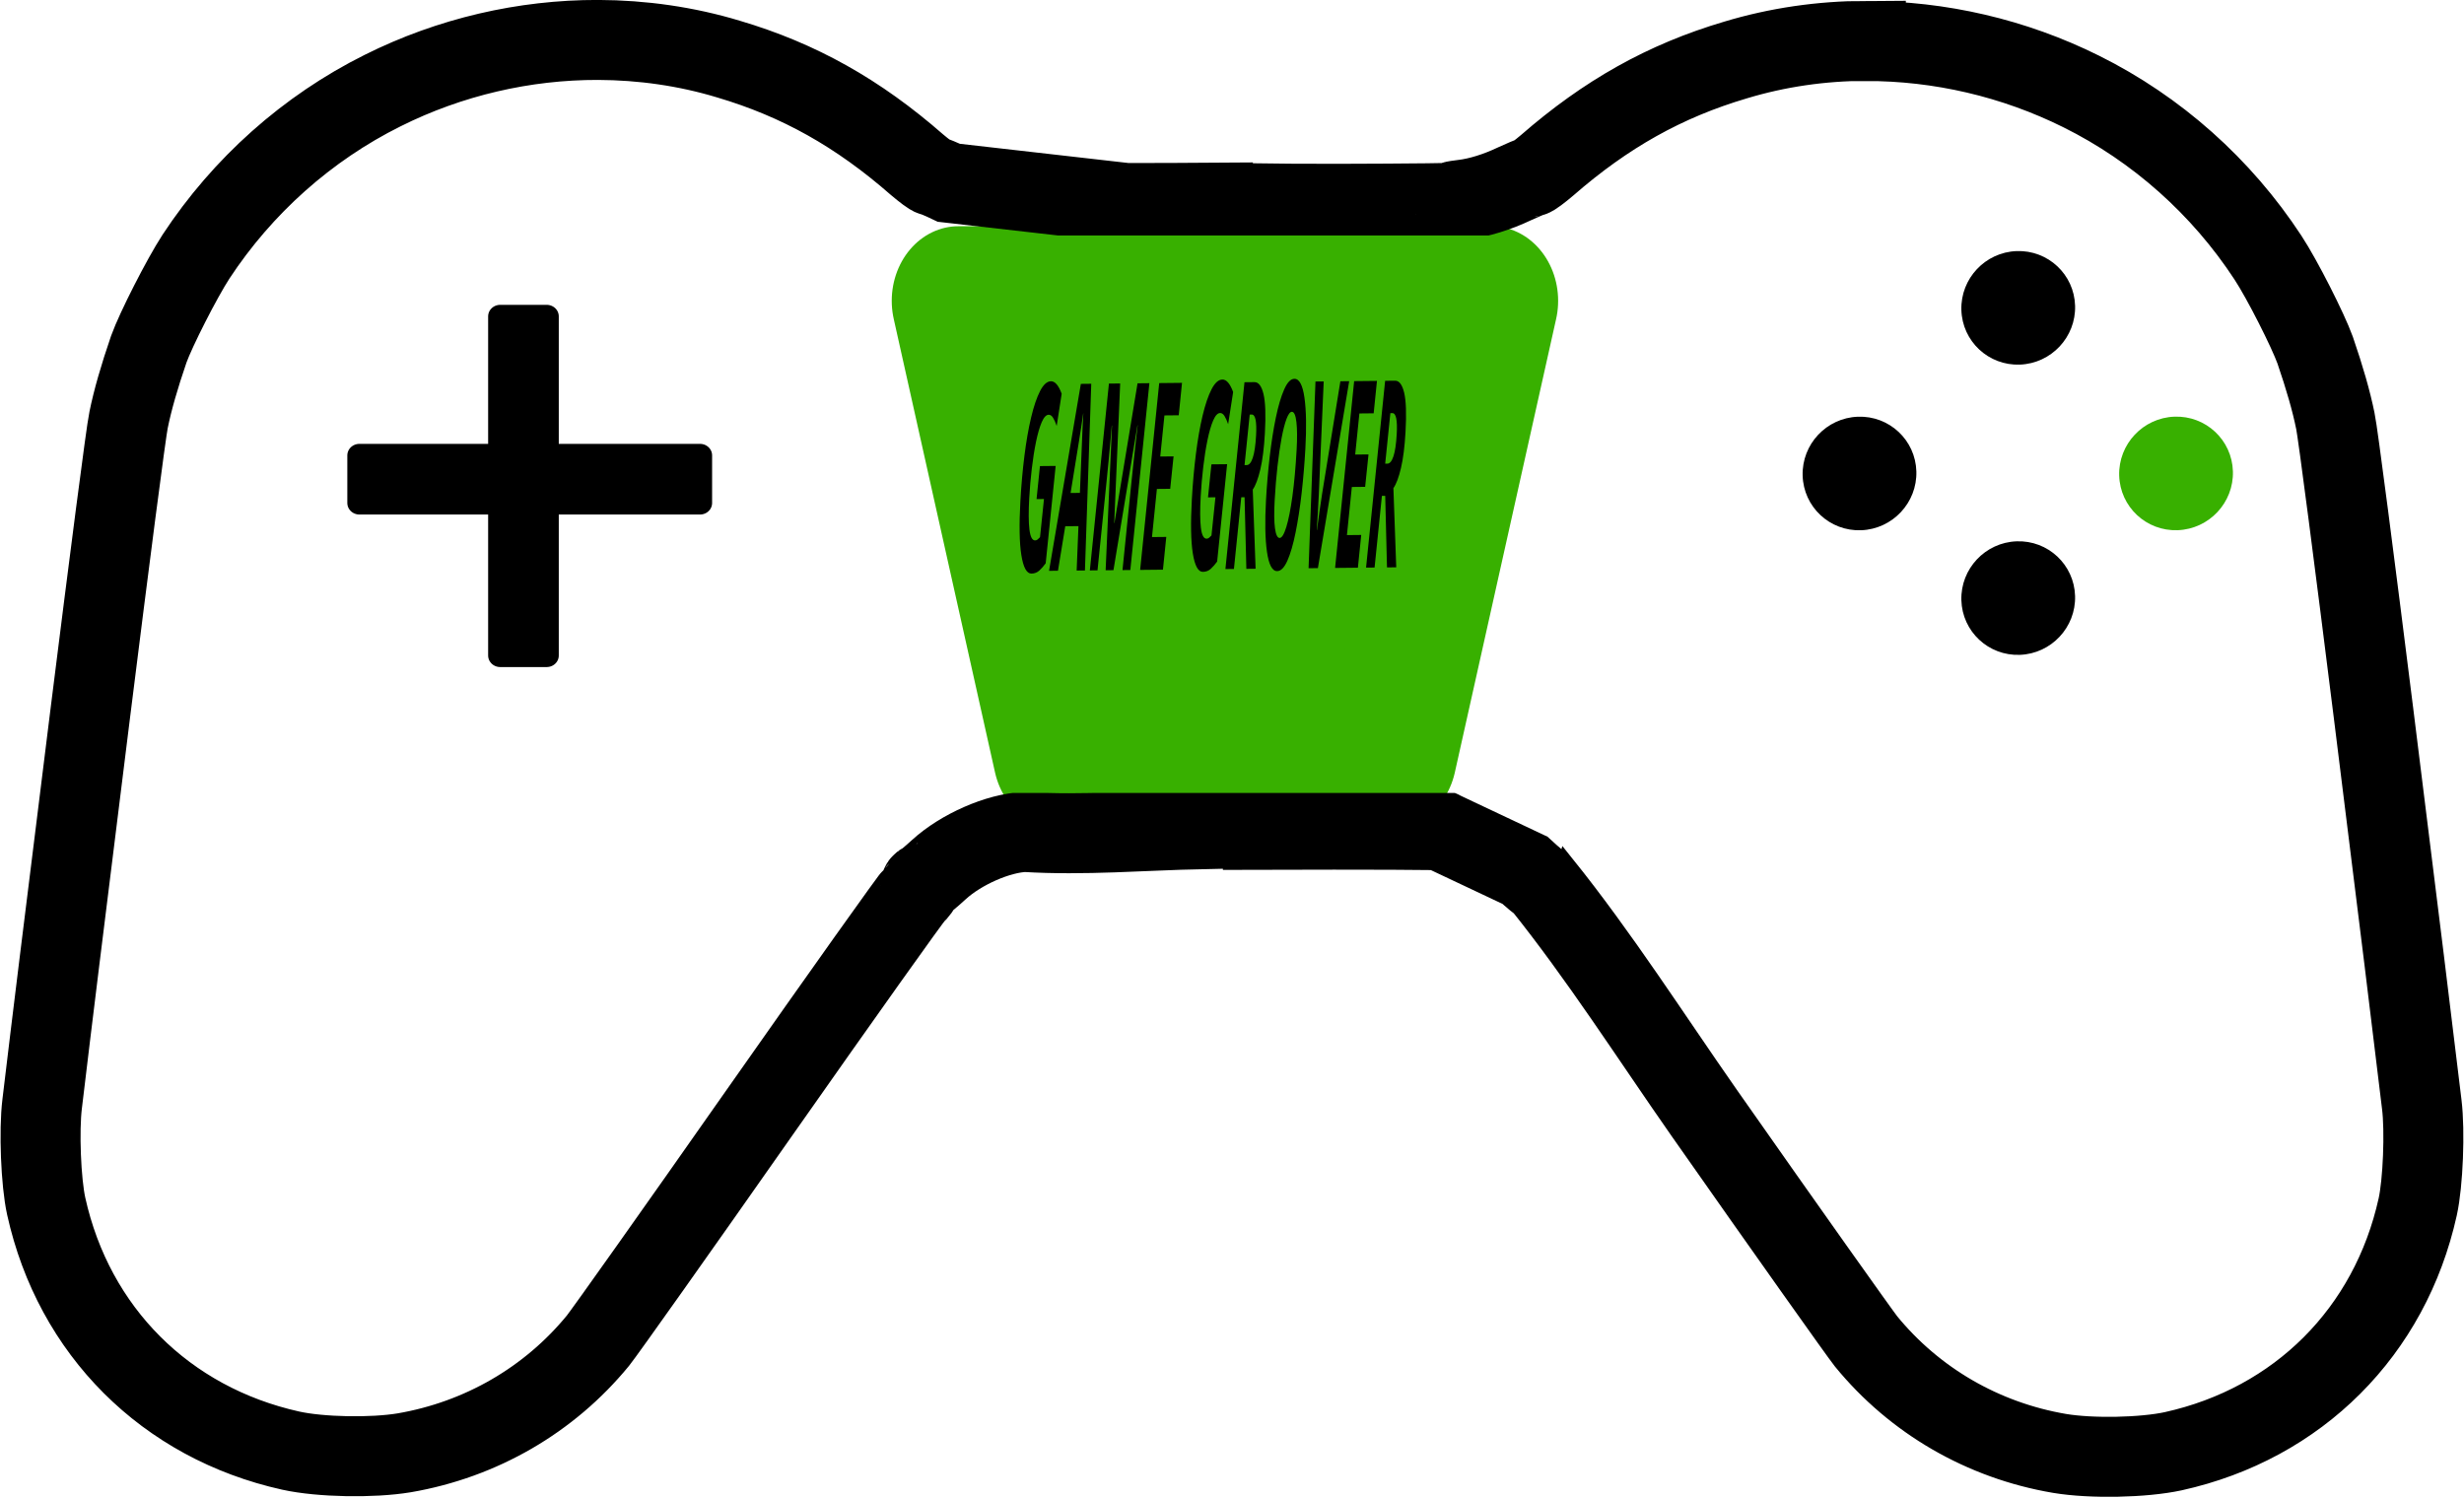
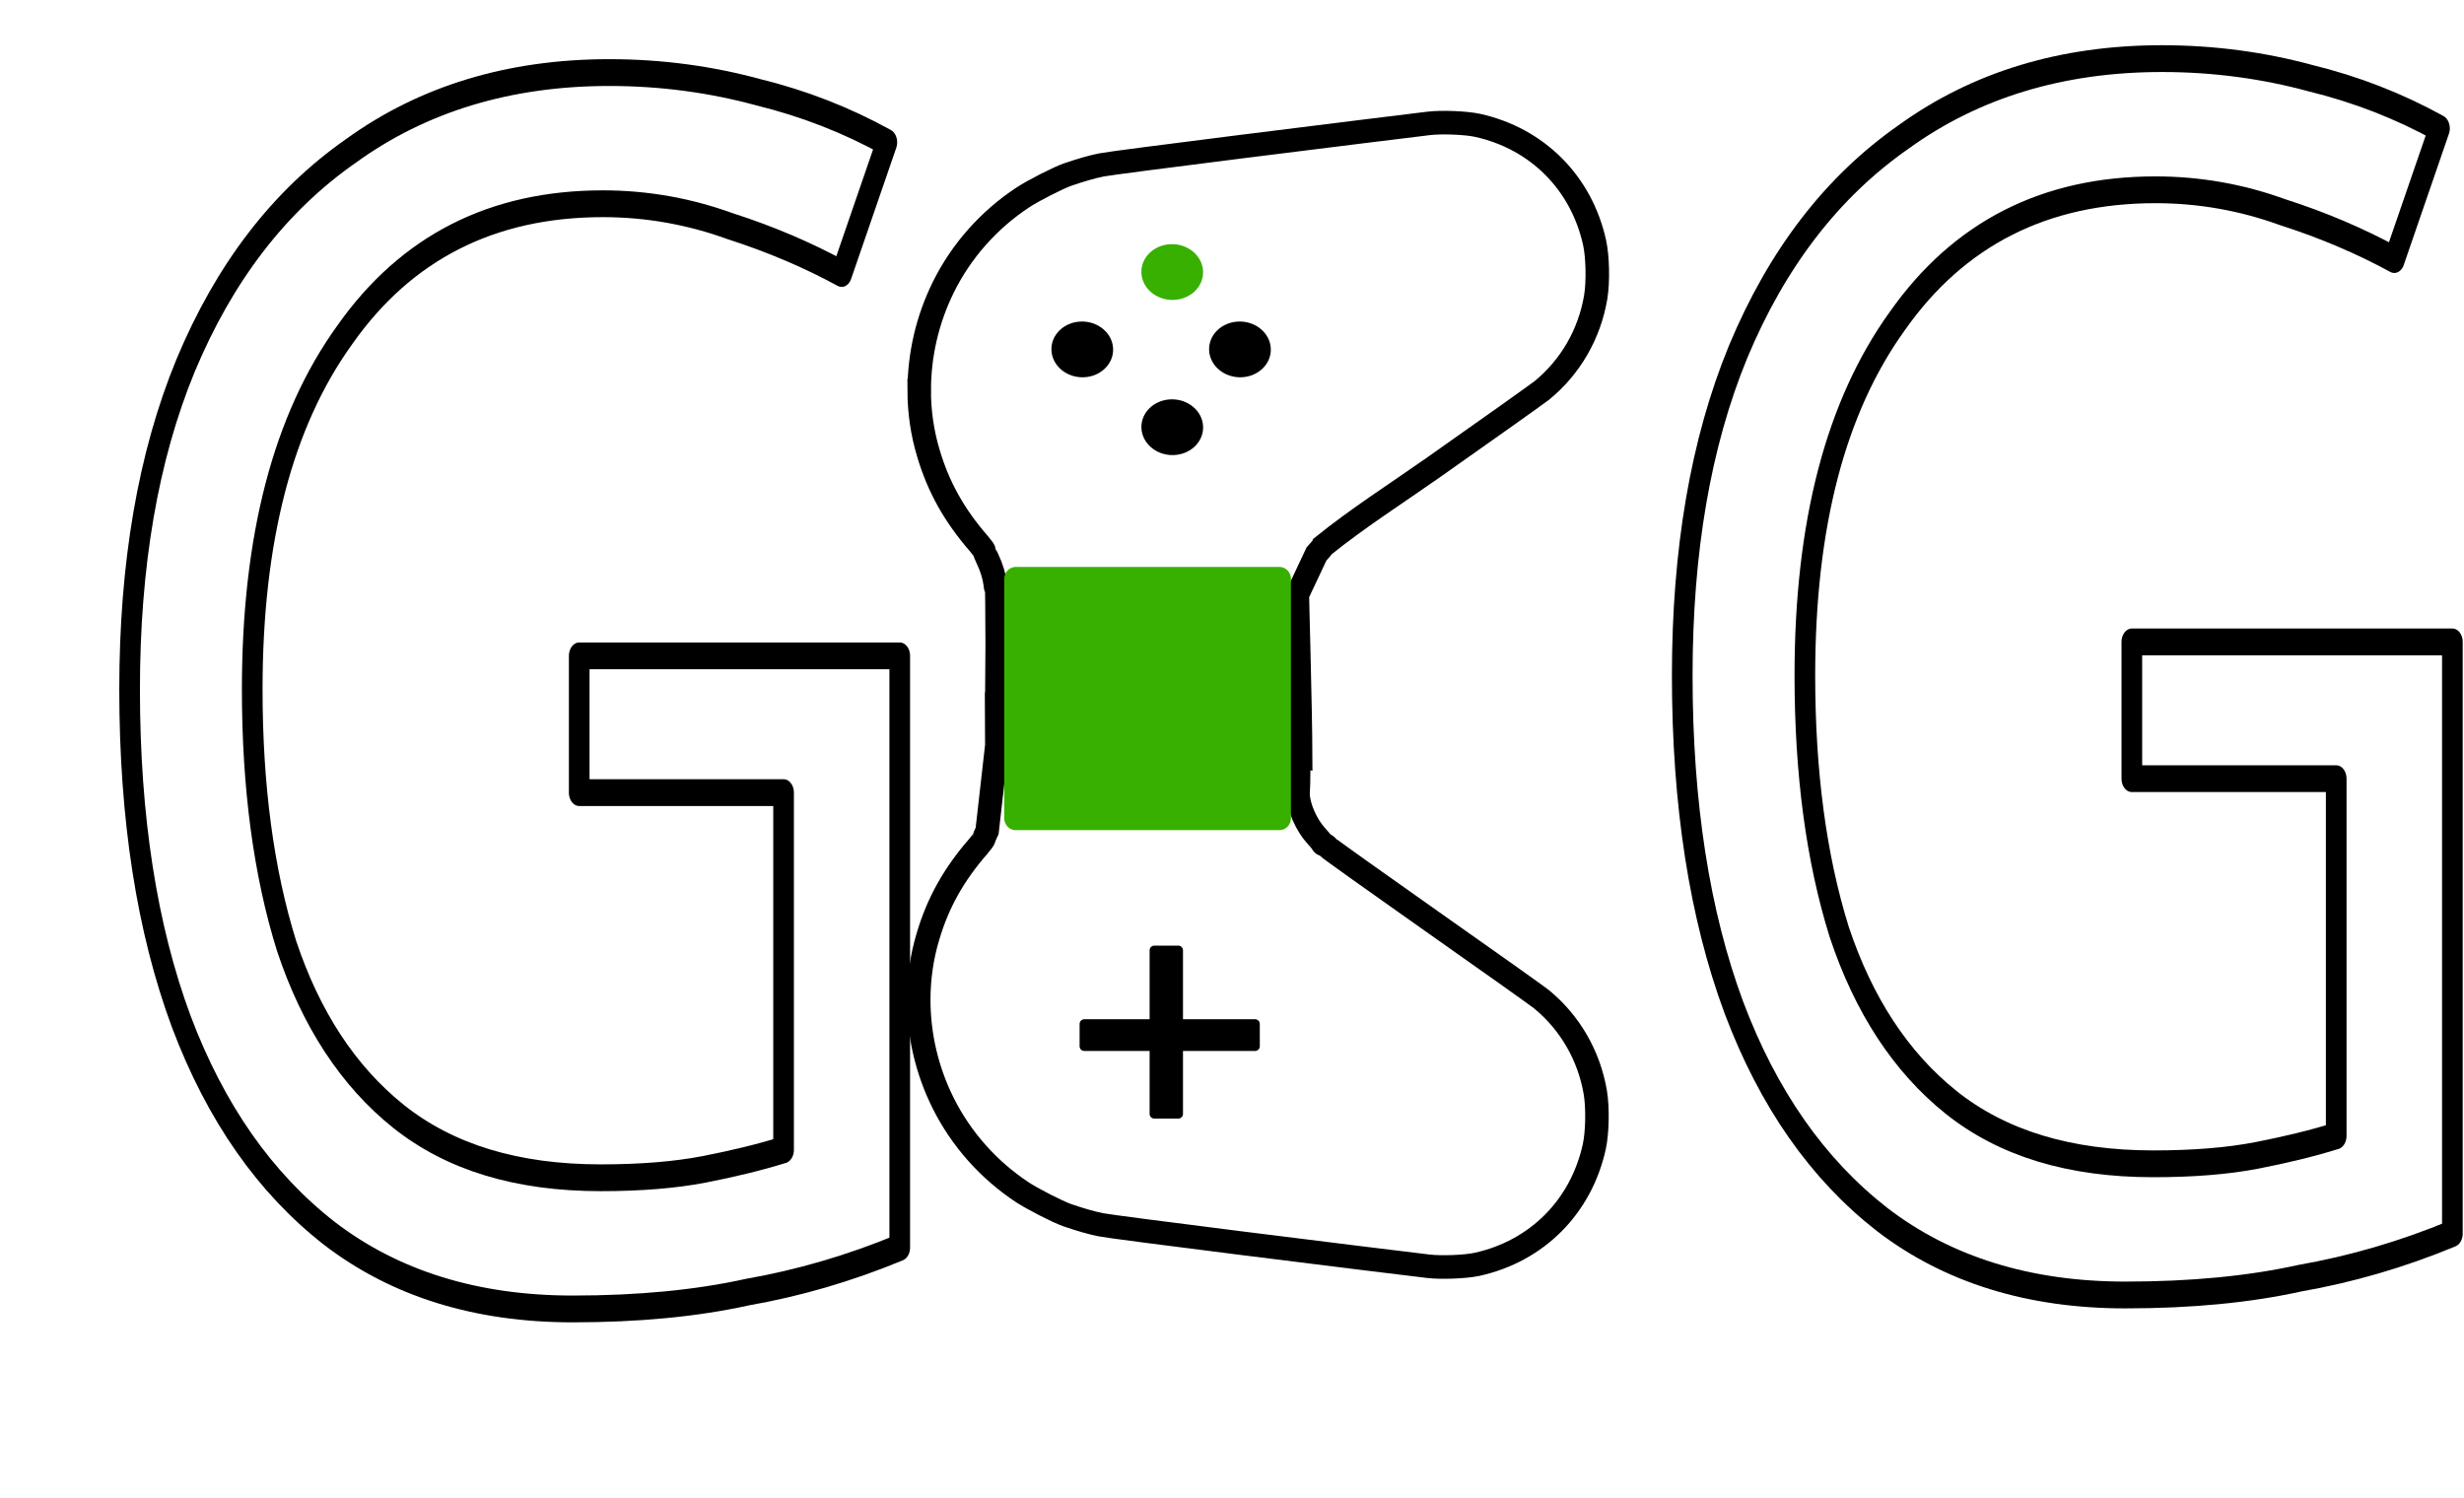
<svg xmlns="http://www.w3.org/2000/svg" fill="#000000" width="523.721" height="318.33" viewBox="0 0 15.712 9.55" id="game-console-cable" data-name="Line Color" class="icon line-color" version="1.1">
  <defs id="defs1">
+     <rect x="320.108" y="52.17" width="174.236" height="225.393" id="rect5" />
+     <rect x="340.368" y="49.637" width="48.118" height="177.782" id="rect4" />
    <rect x="72.64" y="432.019" width="646.117" height="182.557" id="rect3" />
    <clipPath clipPathUnits="userSpaceOnUse" id="clipPath15">
-       <rect style="display:none;fill:none;stroke:#717171;stroke-width:0.03;stroke-linecap:round;stroke-linejoin:round;stroke-dasharray:none;stroke-dashoffset:0;stroke-opacity:1;paint-order:fill markers stroke" id="rect15" width="3.222" height="3.556" x="5.167" y="7.778" d="M 5.167,7.778 H 8.389 V 11.333 H 5.167 Z" />
-       <path id="lpe_path-effect15" style="fill:none;stroke:#717171;stroke-width:0.03;stroke-linecap:round;stroke-linejoin:round;stroke-dasharray:none;stroke-dashoffset:0;stroke-opacity:1;paint-order:fill markers stroke" class="powerclip" d="M -6.255,1.276 H 19.457 V 20.826 H -6.255 Z M 5.167,7.778 V 11.333 H 8.389 V 7.778 Z" />
+       <rect style="display:none;fill:none;stroke:#717171;stroke-width:0.03;stroke-linecap:round;stroke-linejoin:round;stroke-dasharray:none;stroke-dashoffset:0;stroke-opacity:1;paint-order:fill markers stroke" id="rect15" width="2.995" height="3.011" x="5.167" y="7.778" d="M 5.167,7.778 H 8.389 V 11.333 H 5.167 Z" />
+       <path id="lpe_path-effect15" style="fill:none;stroke:#717171;stroke-width:0.03;stroke-linecap:round;stroke-linejoin:round;stroke-dasharray:none;stroke-dashoffset:0;stroke-opacity:1;paint-order:fill markers stroke" class="powerclip" d="M -6.255,1.276 H 19.457 V 20.826 H -6.255 Z M 5.167,7.778 4.711,11.406 8.616,11.37 8.389,7.778 Z" />
    </clipPath>
+     <rect x="72.64" y="432.019" width="646.117" height="182.557" id="rect3-6" />
+     <clipPath clipPathUnits="userSpaceOnUse" id="clipPath15-5">
+       <rect style="display:none;fill:none;stroke:#717171;stroke-width:0.03;stroke-linecap:round;stroke-linejoin:round;stroke-dasharray:none;stroke-dashoffset:0;stroke-opacity:1;paint-order:fill markers stroke" id="rect15-9" width="3.222" height="3.556" x="5.167" y="7.778" d="M 5.167,7.778 H 8.389 V 11.333 H 5.167 Z" />
+       <path id="lpe_path-effect15-0" style="fill:none;stroke:#717171;stroke-width:0.03;stroke-linecap:round;stroke-linejoin:round;stroke-dasharray:none;stroke-dashoffset:0;stroke-opacity:1;paint-order:fill markers stroke" class="powerclip" d="M -6.255,1.276 H 19.457 V 20.826 H -6.255 Z M 5.167,7.778 V 11.333 H 8.389 V 7.778 Z" />
+     </clipPath>
+     <rect x="320.108" y="52.17" width="174.236" height="225.393" id="rect5-8" />
  </defs>
-   <g id="g15" transform="translate(0.2269929,0.02917582)">
-     <g id="g12" transform="matrix(0.8421131,0,0,0.9420327,-2.92899,-2.854937)" style="stroke-width:1.123">
-       <path id="rect12" style="fill:#38b000;fill-opacity:1;stroke:#38b000;stroke-width:1.01;stroke-linecap:round;stroke-linejoin:round;stroke-dasharray:none;stroke-opacity:1;paint-order:fill markers stroke" d="m 10.466,5.036 0.767,3.07 h 0.378 1.746 0.378 l 0.767,-3.07 h -1.912 -0.212 z" />
-       <g id="g1" transform="matrix(1.202661,-0.03937846,0.03882368,1.219847,-4.229261,-2.291746)" style="stroke-width:0.926">
-         <ellipse style="fill:#000000;fill-opacity:1;stroke:none;stroke-width:0.13" id="path1-0" cx="18.677" cy="6.649" rx="0.358" ry="0.315" />
-         <ellipse style="fill:#000000;fill-opacity:1;stroke:none;stroke-width:0.13" id="path1-0-4" cx="18.625" cy="8.258" rx="0.358" ry="0.315" />
-         <ellipse style="fill:#000000;fill-opacity:1;stroke:none;stroke-width:0.13" id="path1" cx="17.649" cy="7.535" rx="0.358" ry="0.315" />
-         <ellipse style="fill:#38b000;fill-opacity:1;stroke:none;stroke-width:0.13" id="path1-4" cx="19.64" cy="7.599" rx="0.358" ry="0.315" />
+   <g id="g7">
+     <g id="g6" transform="matrix(1.783465,0,0,1.844796,-13.28663,0.2180765)" style="stroke-width:0.551">
+       <g id="g15" transform="matrix(0,-0.2603347,0.3741178,0,10.65167,4.269793)" style="stroke-width:1.767">
+         <g id="g12" transform="matrix(0.8421131,0,0,0.7109678,-2.92899,-1.85085)" style="stroke-width:2.283">
+           <g id="g1" transform="matrix(1.227592,-0.04248305,0.0396285,1.316019,-5.206915,-2.842849)" style="stroke-width:1.795">
+             <ellipse style="fill:#000000;fill-opacity:1;stroke:none;stroke-width:0.251" id="path1-0" cx="18.677" cy="6.649" rx="0.358" ry="0.315" />
+             <ellipse style="fill:#000000;fill-opacity:1;stroke:none;stroke-width:0.251" id="path1-0-4" cx="18.625" cy="8.258" rx="0.358" ry="0.315" />
+             <ellipse style="fill:#000000;fill-opacity:1;stroke:none;stroke-width:0.251" id="path1" cx="17.649" cy="7.535" rx="0.358" ry="0.315" />
+             <ellipse style="fill:#38b000;fill-opacity:1;stroke:none;stroke-width:0.251" id="path1-4" cx="19.64" cy="7.599" rx="0.358" ry="0.315" />
+           </g>
+           <g id="g2" transform="matrix(1.199399,0,0,1.026368,-0.5098499,-0.5100103)" style="stroke-width:0.123;stroke-dasharray:none">
+             <rect style="fill:#000000;fill-opacity:1;stroke:#000000;stroke-width:0.123;stroke-linejoin:round;stroke-dasharray:none;stroke-opacity:1" id="rect1" width="0.294" height="2.237" x="6.258" y="5.506" />
+             <rect style="fill:#000000;fill-opacity:1;stroke:#000000;stroke-width:0.123;stroke-linejoin:round;stroke-dasharray:none;stroke-opacity:1" id="rect2" width="2.151" height="0.314" x="5.369" y="6.423" />
+           </g>
+         </g>
+         <path id="path1-1" style="fill:none;stroke:#000000;stroke-width:0.313;stroke-dasharray:none;stroke-opacity:1" d="M 2.559,6.531 C 2.089,6.53 1.615,6.639 1.185,6.854 0.705,7.093 0.292,7.461 -0.005,7.913 c -0.091,0.14 -0.256,0.465 -0.301,0.59 -0.061,0.178 -0.103,0.324 -0.129,0.452 -0.016,0.073 -0.124,0.91 -0.243,1.861 -0.187,1.504 -0.234,1.881 -0.308,2.5 -0.021,0.17 -0.008,0.5 0.026,0.653 0.176,0.795 0.762,1.381 1.559,1.558 0.19,0.042 0.52,0.048 0.724,0.014 0.489,-0.084 0.925,-0.337 1.235,-0.715 0.042,-0.052 0.507,-0.708 1.032,-1.457 0.525,-0.748 0.971,-1.375 0.989,-1.39 0.02,-0.017 0.035,-0.039 0.035,-0.05 0,-0.01 0.007,-0.021 0.013,-0.021 0.008,-0.001 0.055,-0.04 0.105,-0.086 0.141,-0.129 0.379,-0.234 0.549,-0.24 0.376,0.023 0.753,-0.01 1.126,-0.018 l 0.068,-3.995 C 6.333,7.57 6.145,7.571 5.928,7.571 L 4.796,7.442 c -0.05,-0.024 -0.097,-0.043 -0.106,-0.044 -0.008,0 -0.052,-0.033 -0.098,-0.072 C 4.217,6.998 3.84,6.786 3.39,6.653 3.122,6.572 2.841,6.532 2.559,6.531 Z m 8.084,0.006 c -0.282,6.024e-4 -0.563,0.041 -0.831,0.122 -0.45,0.133 -0.827,0.345 -1.202,0.672 -0.046,0.039 -0.09,0.072 -0.098,0.072 -0.009,0.001 -0.056,0.021 -0.106,0.044 -0.116,0.055 -0.23,0.09 -0.328,0.102 -0.078,0.01 -0.078,0.01 -0.026,0.018 0.029,0.004 -0.321,0.008 -0.778,0.009 -0.217,0 -0.405,-0.001 -0.548,-0.003 L 5.79,11.617 c 0.651,-0.002 2.178,-0.048 2.144,-0.043 l 0.536,0.253 c 0.05,0.046 0.097,0.085 0.105,0.086 0.372,0.463 0.696,0.972 1.038,1.461 0.525,0.749 0.991,1.405 1.032,1.457 0.31,0.379 0.746,0.632 1.235,0.715 0.204,0.034 0.535,0.027 0.724,-0.014 0.797,-0.176 1.383,-0.763 1.559,-1.558 0.034,-0.153 0.047,-0.483 0.026,-0.653 C 14.114,12.703 14.067,12.326 13.88,10.822 13.761,9.871 13.653,9.034 13.637,8.961 13.611,8.833 13.569,8.687 13.508,8.509 13.463,8.384 13.299,8.059 13.207,7.919 12.911,7.467 12.498,7.099 12.017,6.86 11.587,6.646 11.113,6.537 10.643,6.538 Z" clip-path="url(#clipPath15)" transform="matrix(1,0,0,0.7176435,1.027778,-4.464878)" />
      </g>
-       <g id="g2" transform="matrix(1.199399,0,0,1.026368,-0.5098499,-0.5100103)" style="stroke-width:1.012">
-         <rect style="fill:#000000;fill-opacity:1;stroke:#000000;stroke-width:0.152;stroke-linejoin:round;stroke-dasharray:none;stroke-opacity:1" id="rect1" width="0.294" height="2.237" x="6.258" y="5.506" />
-         <rect style="fill:#000000;fill-opacity:1;stroke:#000000;stroke-width:0.152;stroke-linejoin:round;stroke-dasharray:none;stroke-opacity:1" id="rect2" width="2.151" height="0.314" x="5.369" y="6.423" />
-       </g>
-       <text xml:space="preserve" id="text2" style="font-style:italic;font-variant:normal;font-weight:bold;font-stretch:normal;font-size:48.937px;font-family:Sans;-inkscape-font-specification:'Sans, Bold Italic';font-variant-ligatures:normal;font-variant-caps:normal;font-variant-numeric:normal;font-variant-east-asian:normal;white-space:pre;shape-inside:url(#rect3);display:inline;fill:#000000;fill-opacity:1;stroke:none;stroke-width:2.825;stroke-linecap:round;stroke-linejoin:round;stroke-dasharray:5.651, 2.825, 1.413, 2.825;stroke-dashoffset:0;stroke-opacity:1" transform="matrix(0.0088433,-7.9666884e-5,-0.00226212,0.0361802,11.31542,-10.37381)">
-         <tspan x="72.641" y="476.667" id="tspan1">GAME GROVER</tspan>
-       </text>
+       <rect style="fill:#38b000;stroke:#38b000;stroke-width:0.083;stroke-linecap:round;stroke-linejoin:round;paint-order:fill markers stroke" id="rect6" width="0.942" height="0.827" x="11.082" y="1.883" />
    </g>
-     <path id="path1-1" style="fill:none;stroke:#000000;stroke-width:0.51;stroke-dasharray:none;stroke-opacity:1" d="M 2.559,6.531 C 2.089,6.53 1.615,6.639 1.185,6.854 0.705,7.093 0.292,7.461 -0.005,7.913 c -0.091,0.14 -0.256,0.465 -0.301,0.59 -0.061,0.178 -0.103,0.324 -0.129,0.452 -0.016,0.073 -0.124,0.91 -0.243,1.861 -0.187,1.504 -0.234,1.881 -0.308,2.5 -0.021,0.17 -0.008,0.5 0.026,0.653 0.176,0.795 0.762,1.381 1.559,1.558 0.19,0.042 0.52,0.048 0.724,0.014 0.489,-0.084 0.925,-0.337 1.235,-0.715 0.042,-0.052 0.507,-0.708 1.032,-1.457 0.525,-0.748 0.971,-1.375 0.989,-1.39 0.02,-0.017 0.035,-0.039 0.035,-0.05 0,-0.01 0.007,-0.021 0.013,-0.021 0.008,-0.001 0.055,-0.04 0.105,-0.086 0.141,-0.129 0.379,-0.234 0.549,-0.24 0.376,0.023 0.753,-0.01 1.126,-0.018 l 0.068,-3.995 C 6.333,7.57 6.145,7.571 5.928,7.571 L 4.796,7.442 c -0.05,-0.024 -0.097,-0.043 -0.106,-0.044 -0.008,0 -0.052,-0.033 -0.098,-0.072 C 4.217,6.998 3.84,6.786 3.39,6.653 3.122,6.572 2.841,6.532 2.559,6.531 Z m 8.084,0.006 c -0.282,6.024e-4 -0.563,0.041 -0.831,0.122 -0.45,0.133 -0.827,0.345 -1.202,0.672 -0.046,0.039 -0.09,0.072 -0.098,0.072 -0.009,0.001 -0.056,0.021 -0.106,0.044 -0.116,0.055 -0.23,0.09 -0.328,0.102 -0.078,0.01 -0.078,0.01 -0.026,0.018 0.029,0.004 -0.321,0.008 -0.778,0.009 -0.217,0 -0.405,-0.001 -0.548,-0.003 l 0.068,3.995 c 0.651,-0.002 1.174,-1.9e-5 1.139,0.005 l 0.536,0.253 c 0.05,0.046 0.097,0.085 0.105,0.086 0.372,0.463 0.696,0.972 1.038,1.461 0.525,0.749 0.991,1.405 1.032,1.457 0.31,0.379 0.746,0.632 1.235,0.715 0.204,0.034 0.535,0.027 0.724,-0.014 0.797,-0.176 1.383,-0.763 1.559,-1.558 0.034,-0.153 0.047,-0.483 0.026,-0.653 C 14.114,12.703 14.067,12.326 13.88,10.822 13.761,9.871 13.653,9.034 13.637,8.961 13.611,8.833 13.569,8.687 13.508,8.509 13.463,8.384 13.299,8.059 13.207,7.919 12.911,7.467 12.498,7.099 12.017,6.86 11.587,6.646 11.113,6.537 10.643,6.538 Z" clip-path="url(#clipPath15)" transform="translate(1.027778,-6.305556)" />
+     <text xml:space="preserve" style="font-style:normal;font-variant:normal;font-weight:normal;font-stretch:normal;font-size:9.441px;font-family:Stencil;-inkscape-font-specification:'Stencil, Normal';font-variant-ligatures:normal;font-variant-caps:normal;font-variant-numeric:normal;font-variant-east-asian:normal;fill:none;fill-opacity:0.985;stroke:#000000;stroke-width:0.15;stroke-linecap:round;stroke-linejoin:round;stroke-dasharray:none;stroke-opacity:1;paint-order:fill markers stroke" x="0.364" y="7.232" id="text6-9" transform="scale(0.8779167,1.13906)">
+       <tspan id="tspan6-8" x="0.364" y="7.232" style="font-style:normal;font-variant:normal;font-weight:normal;font-stretch:normal;font-size:9.441px;font-family:Stencil;-inkscape-font-specification:'Stencil, Normal';font-variant-ligatures:normal;font-variant-caps:normal;font-variant-numeric:normal;font-variant-east-asian:normal;stroke-width:0.15;stroke-dasharray:none">G</tspan>
+       <tspan id="tspan7-0" x="0.364" y="19.034" style="font-style:normal;font-variant:normal;font-weight:normal;font-stretch:normal;font-size:9.441px;font-family:Stencil;-inkscape-font-specification:'Stencil, Normal';font-variant-ligatures:normal;font-variant-caps:normal;font-variant-numeric:normal;font-variant-east-asian:normal;stroke-width:0.15;stroke-dasharray:none" />
+     </text>
+     <text xml:space="preserve" style="font-style:normal;font-variant:normal;font-weight:normal;font-stretch:normal;font-size:9.441px;font-family:Stencil;-inkscape-font-specification:'Stencil, Normal';font-variant-ligatures:normal;font-variant-caps:normal;font-variant-numeric:normal;font-variant-east-asian:normal;fill:none;fill-opacity:0.985;stroke:#000000;stroke-width:0.15;stroke-linecap:round;stroke-linejoin:round;stroke-dasharray:none;stroke-opacity:1;paint-order:fill markers stroke" x="11.639" y="7.155" id="text6-9-1" transform="scale(0.8779166,1.13906)">
+       <tspan id="tspan6-8-9" x="11.639" y="7.155" style="font-style:normal;font-variant:normal;font-weight:normal;font-stretch:normal;font-size:9.441px;font-family:Stencil;-inkscape-font-specification:'Stencil, Normal';font-variant-ligatures:normal;font-variant-caps:normal;font-variant-numeric:normal;font-variant-east-asian:normal;stroke-width:0.15;stroke-dasharray:none">G</tspan>
+       <tspan id="tspan7-0-2" x="11.639" y="18.957" style="font-style:normal;font-variant:normal;font-weight:normal;font-stretch:normal;font-size:9.441px;font-family:Stencil;-inkscape-font-specification:'Stencil, Normal';font-variant-ligatures:normal;font-variant-caps:normal;font-variant-numeric:normal;font-variant-east-asian:normal;stroke-width:0.15;stroke-dasharray:none" />
+     </text>
  </g>
</svg>
